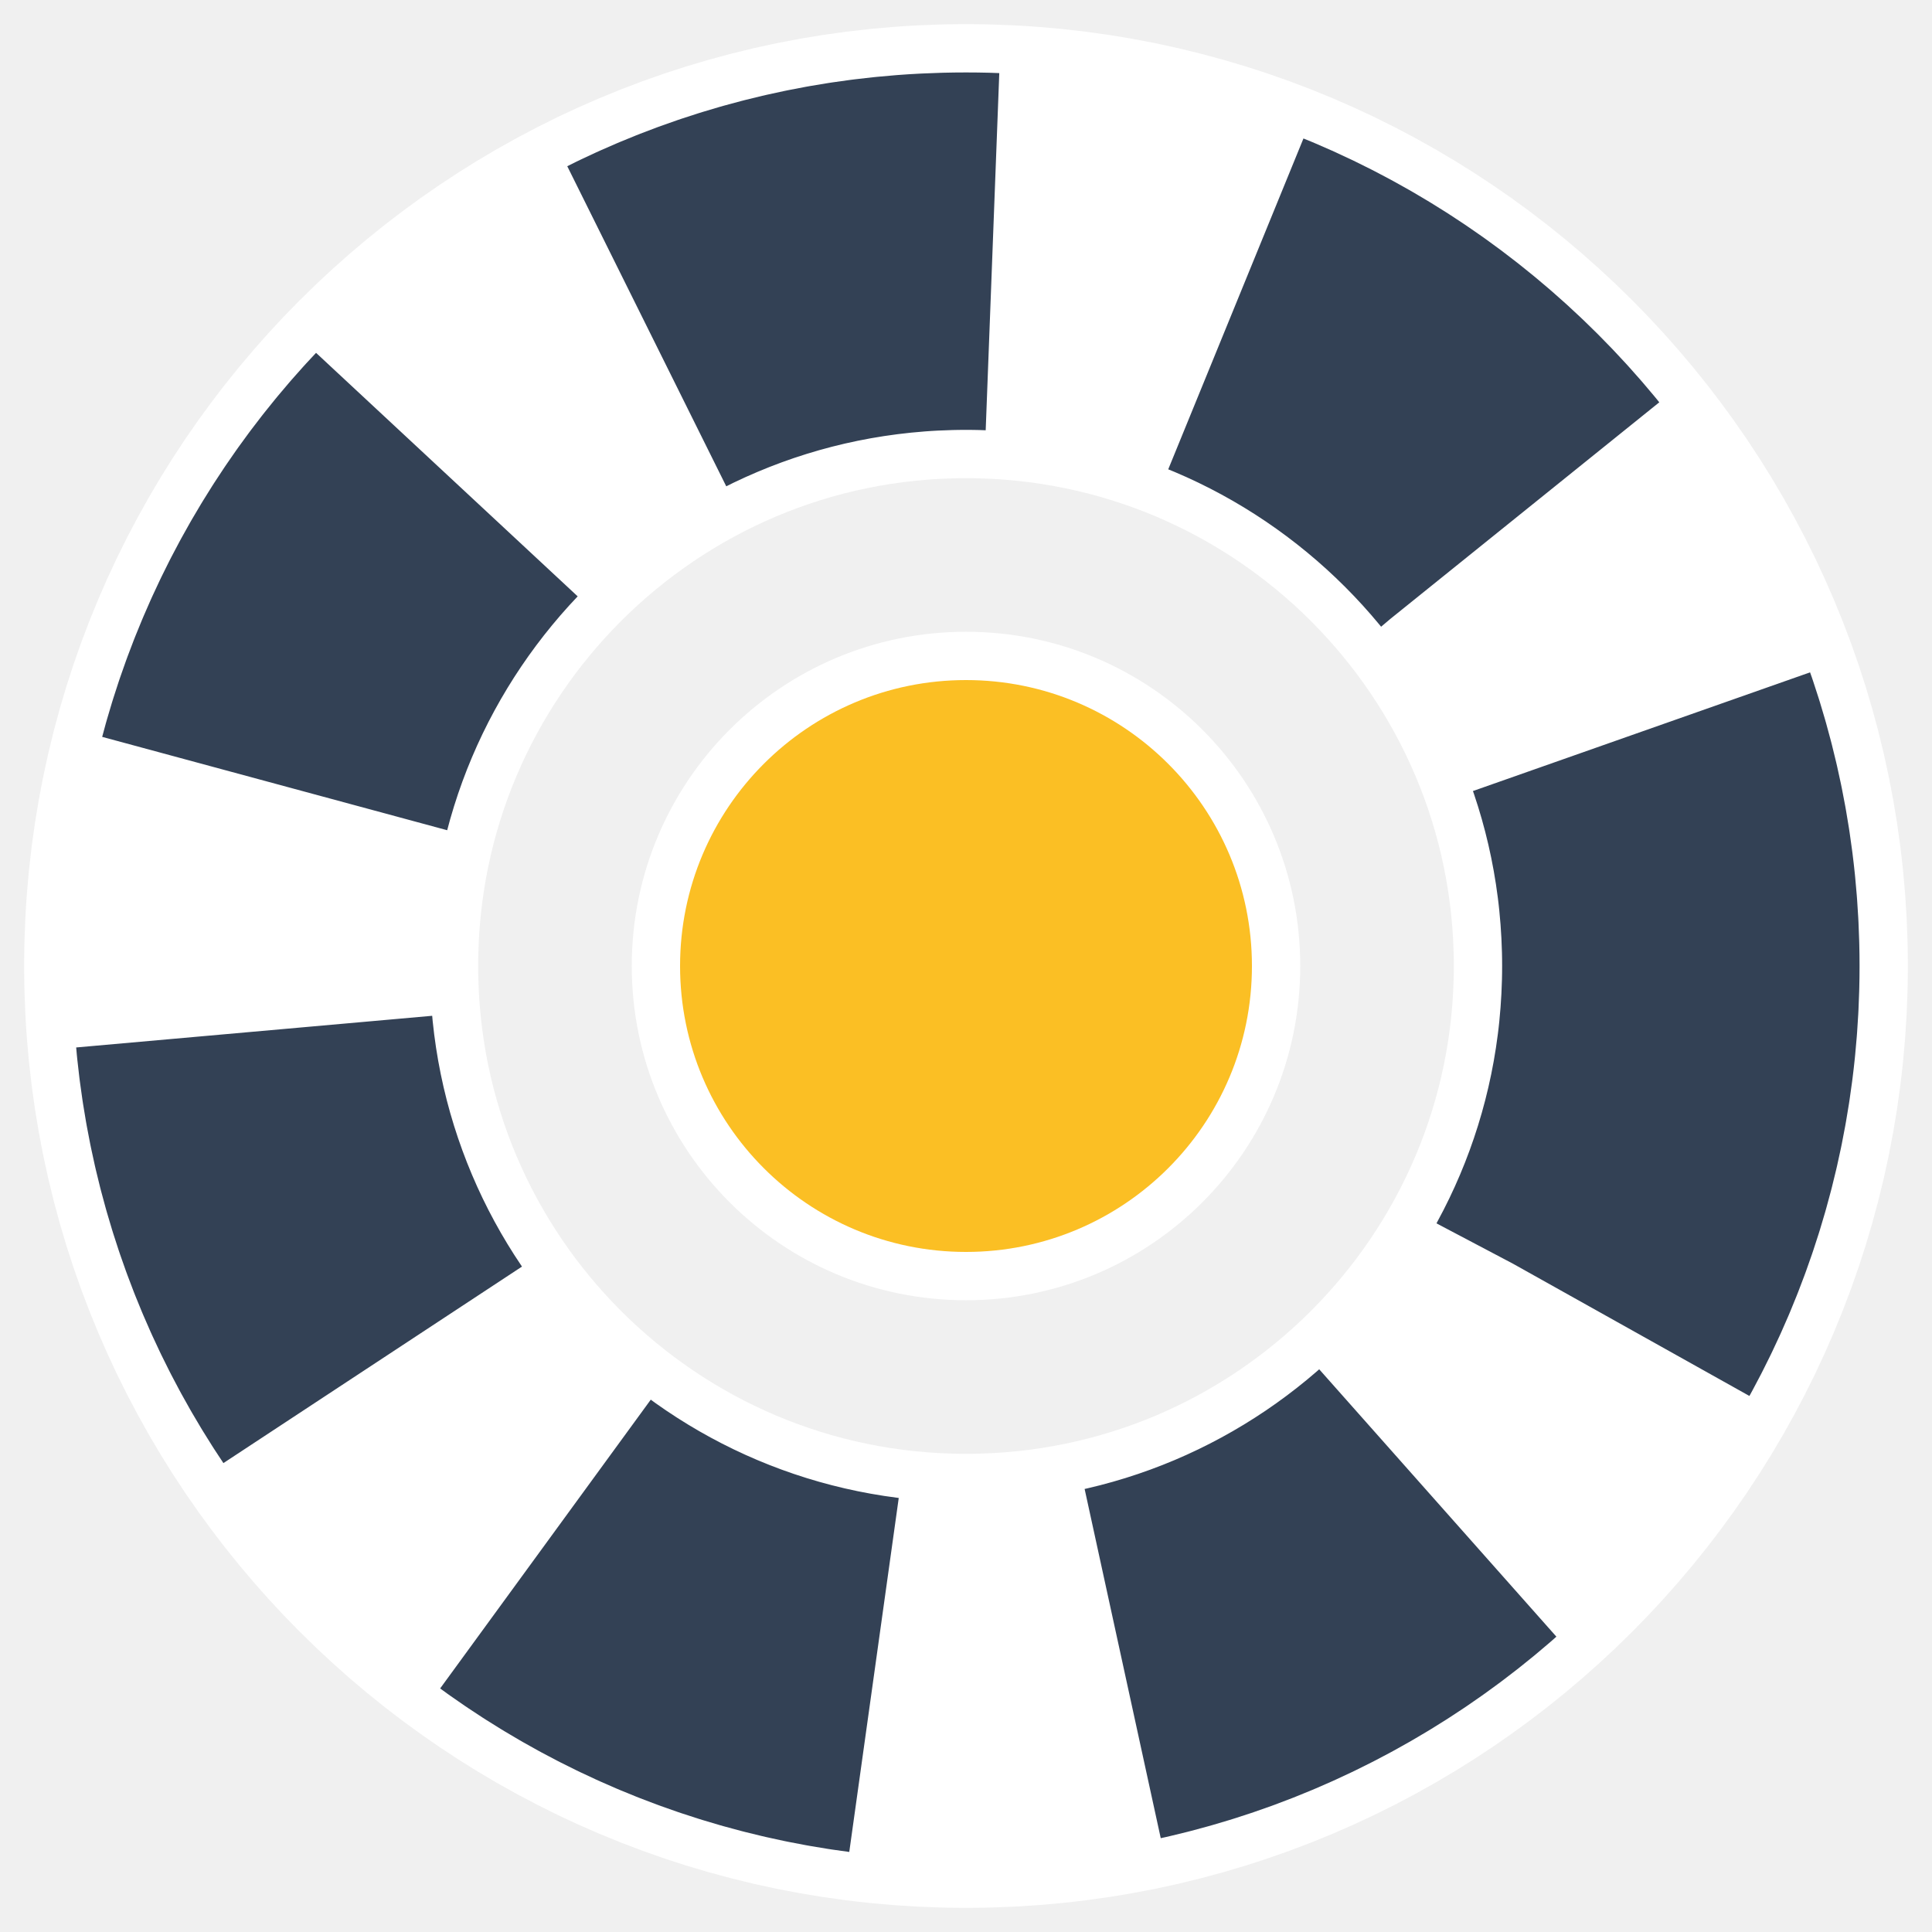
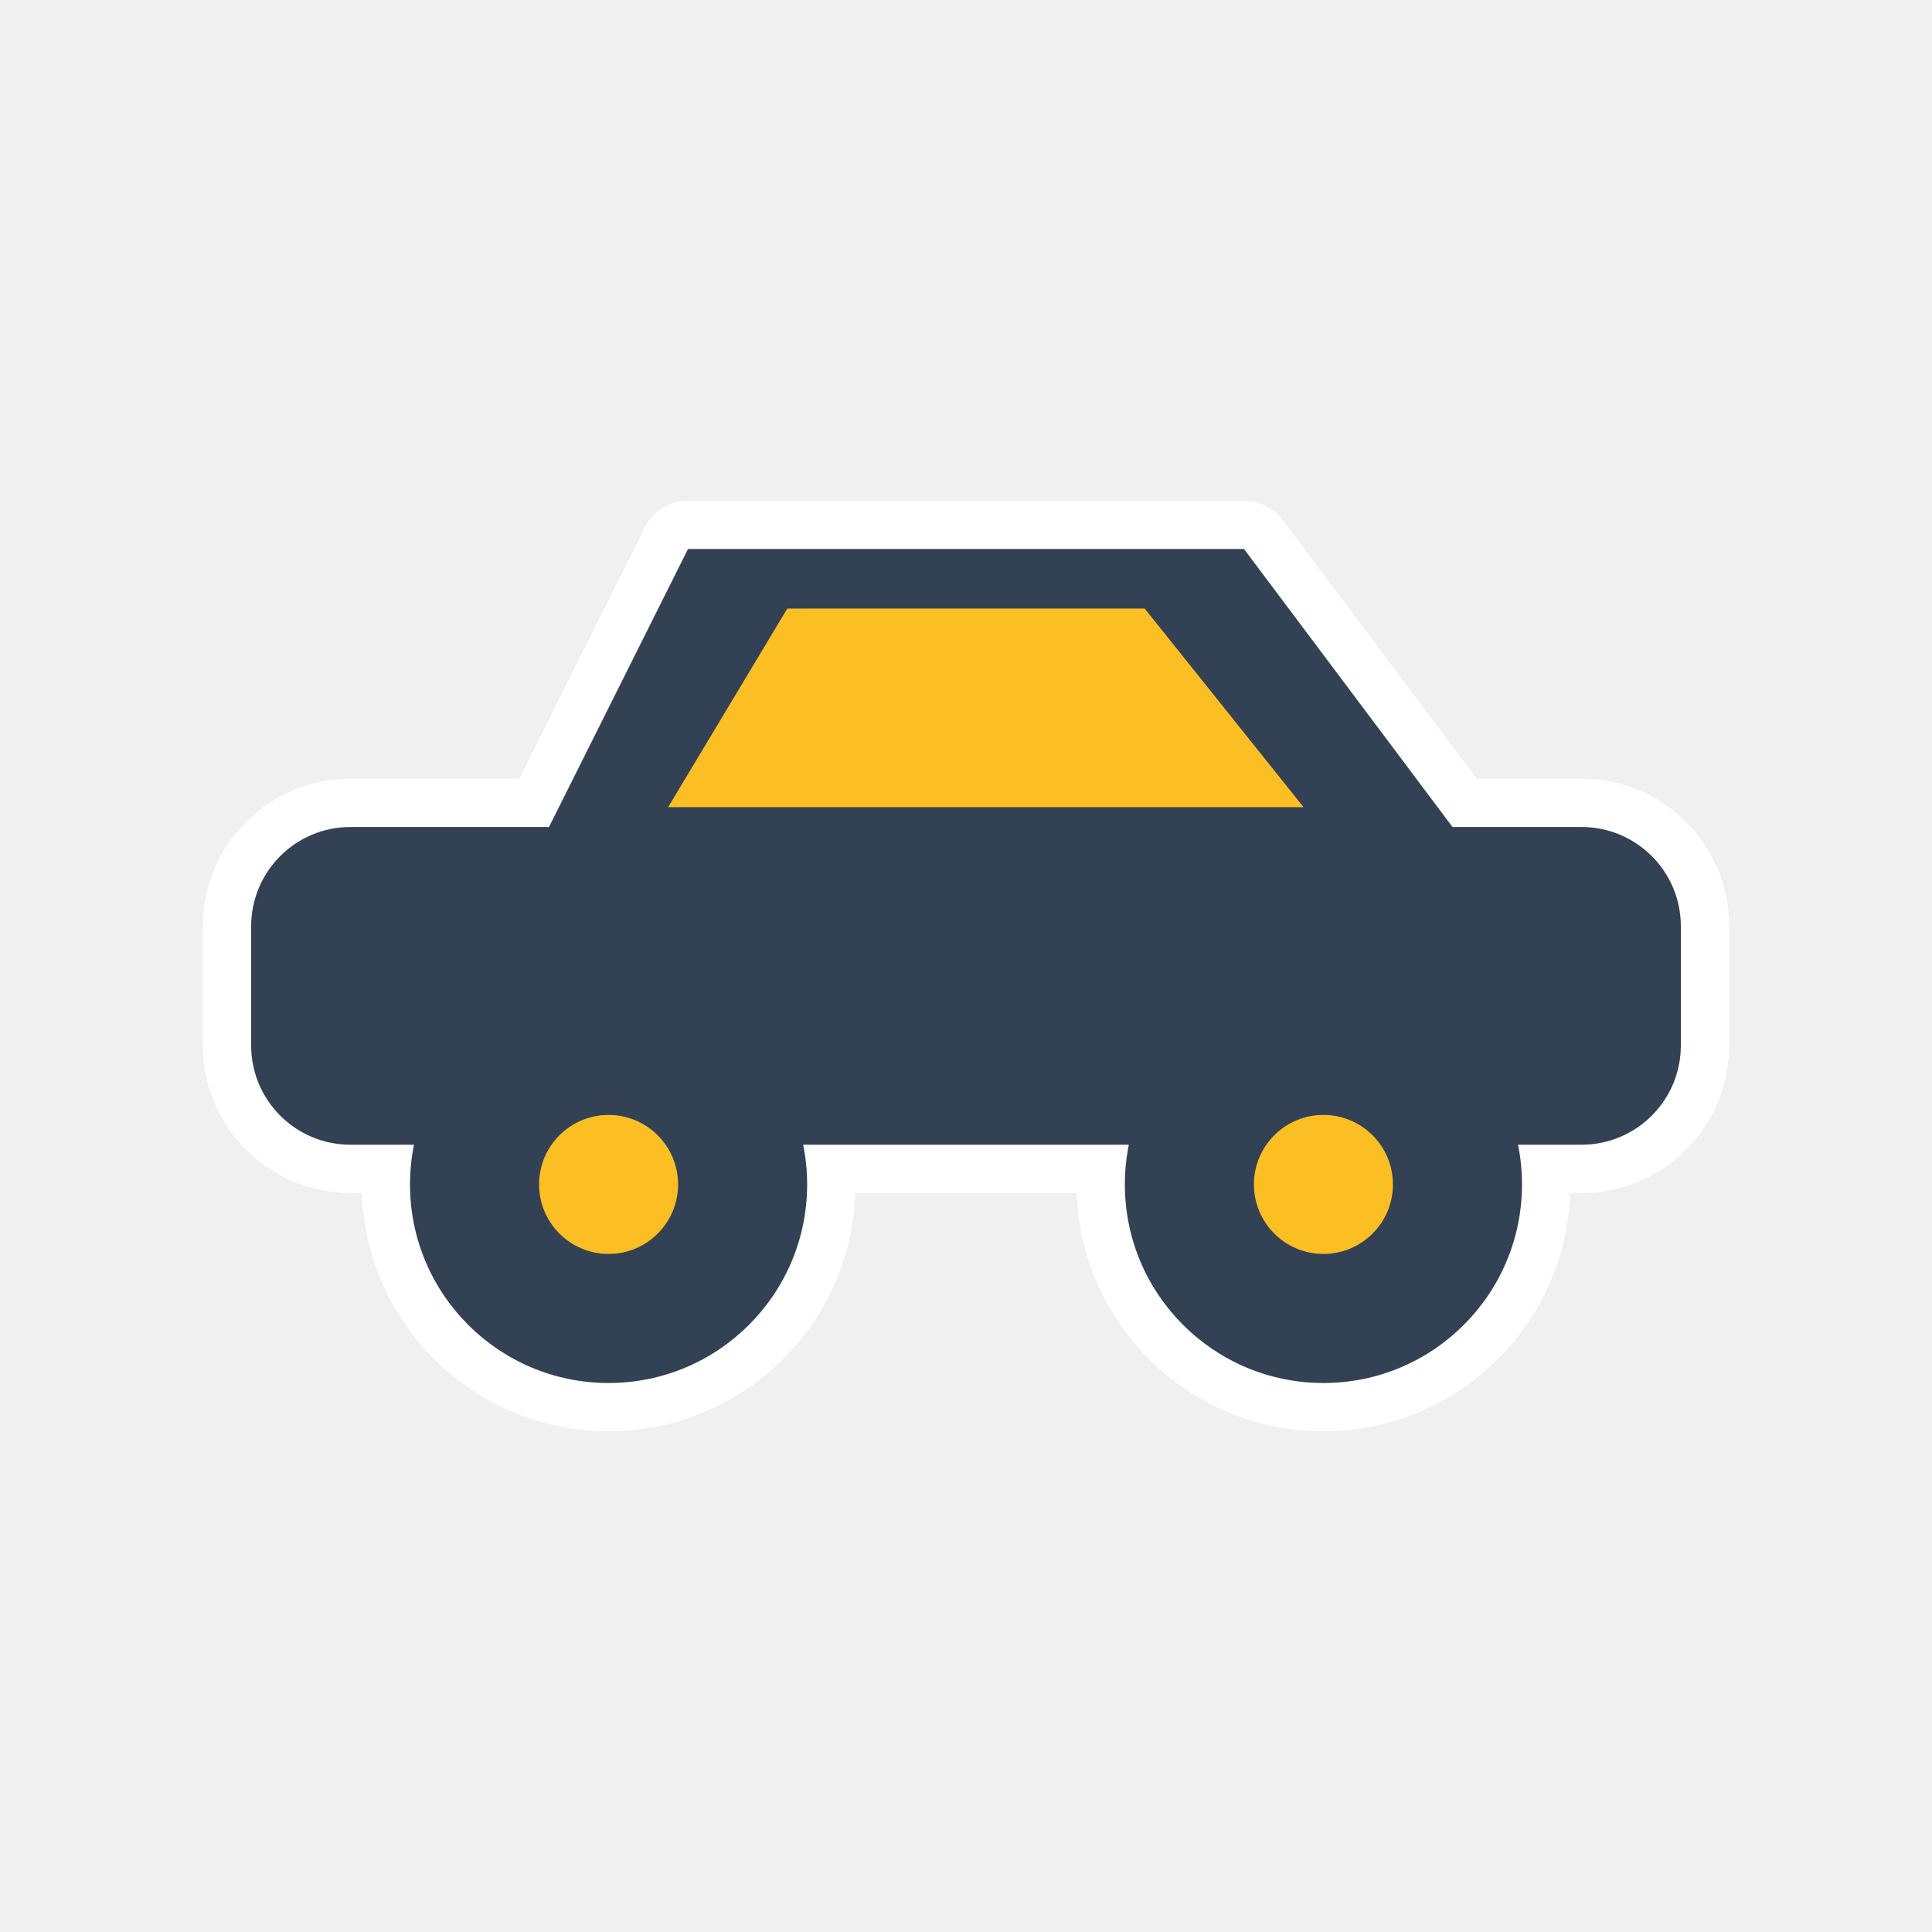
<svg xmlns="http://www.w3.org/2000/svg" viewBox="0 0 100 100" role="img" aria-label="Oficina Auto Pronta">
-   <g transform="translate(-42.50,-46.20) scale(1.85)">
+   <g transform="translate(-1.39,-10.64) scale(1.0278)">
    <g data-halo="1" fill="#fff">
-       <circle cx="50" cy="52" r="20" fill="none" stroke="#fff" stroke-width="12.703" stroke-linejoin="round" stroke-linecap="round" />
-       <circle cx="50" cy="52" r="8" fill="#fff" stroke="#fff" stroke-width="2.703" stroke-linejoin="round" stroke-linecap="round" />
+       <path d="M28,54 L36,38 L64,38 L76,54 Z" fill="#fff" stroke="#fff" stroke-width="4.865" stroke-linejoin="round" stroke-linecap="round" />
+       <rect x="14" y="52" width="72" height="16" rx="5" fill="#fff" stroke="#fff" stroke-width="4.865" stroke-linejoin="round" stroke-linecap="round" />
+       <path d="M35,51 L41,41 L59,41 L67,51 Z" fill="#fff" stroke="#fff" stroke-width="4.865" stroke-linejoin="round" stroke-linecap="round" />
+       <circle cx="32" cy="70" r="10" fill="#fff" stroke="#fff" stroke-width="4.865" stroke-linejoin="round" stroke-linecap="round" />
+       <circle cx="68" cy="70" r="10" fill="#fff" stroke="#fff" stroke-width="4.865" stroke-linejoin="round" stroke-linecap="round" />
+       <circle cx="32" cy="70" r="3.5" fill="#fff" stroke="#fff" stroke-width="4.865" stroke-linejoin="round" stroke-linecap="round" />
+       <circle cx="68" cy="70" r="3.5" fill="#fff" stroke="#fff" stroke-width="4.865" stroke-linejoin="round" stroke-linecap="round" />
    </g>
    <g data-art="1">
-       <circle cx="50" cy="52" r="20" fill="none" stroke="#334155" stroke-width="10" stroke-dasharray="10 7" />
-       <circle cx="50" cy="52" r="8" fill="#fbbf24" />
+       <path d="M28,54 L36,38 L64,38 L76,54 Z" fill="#334155" />
+       <rect x="14" y="52" width="72" height="16" rx="5" fill="#334155" />
+       <path d="M35,51 L41,41 L59,41 L67,51 Z" fill="#fbbf24" />
+       <circle cx="32" cy="70" r="10" fill="#334155" />
+       <circle cx="68" cy="70" r="10" fill="#334155" />
+       <circle cx="32" cy="70" r="3.5" fill="#fbbf24" />
+       <circle cx="68" cy="70" r="3.5" fill="#fbbf24" />
    </g>
  </g>
</svg>
